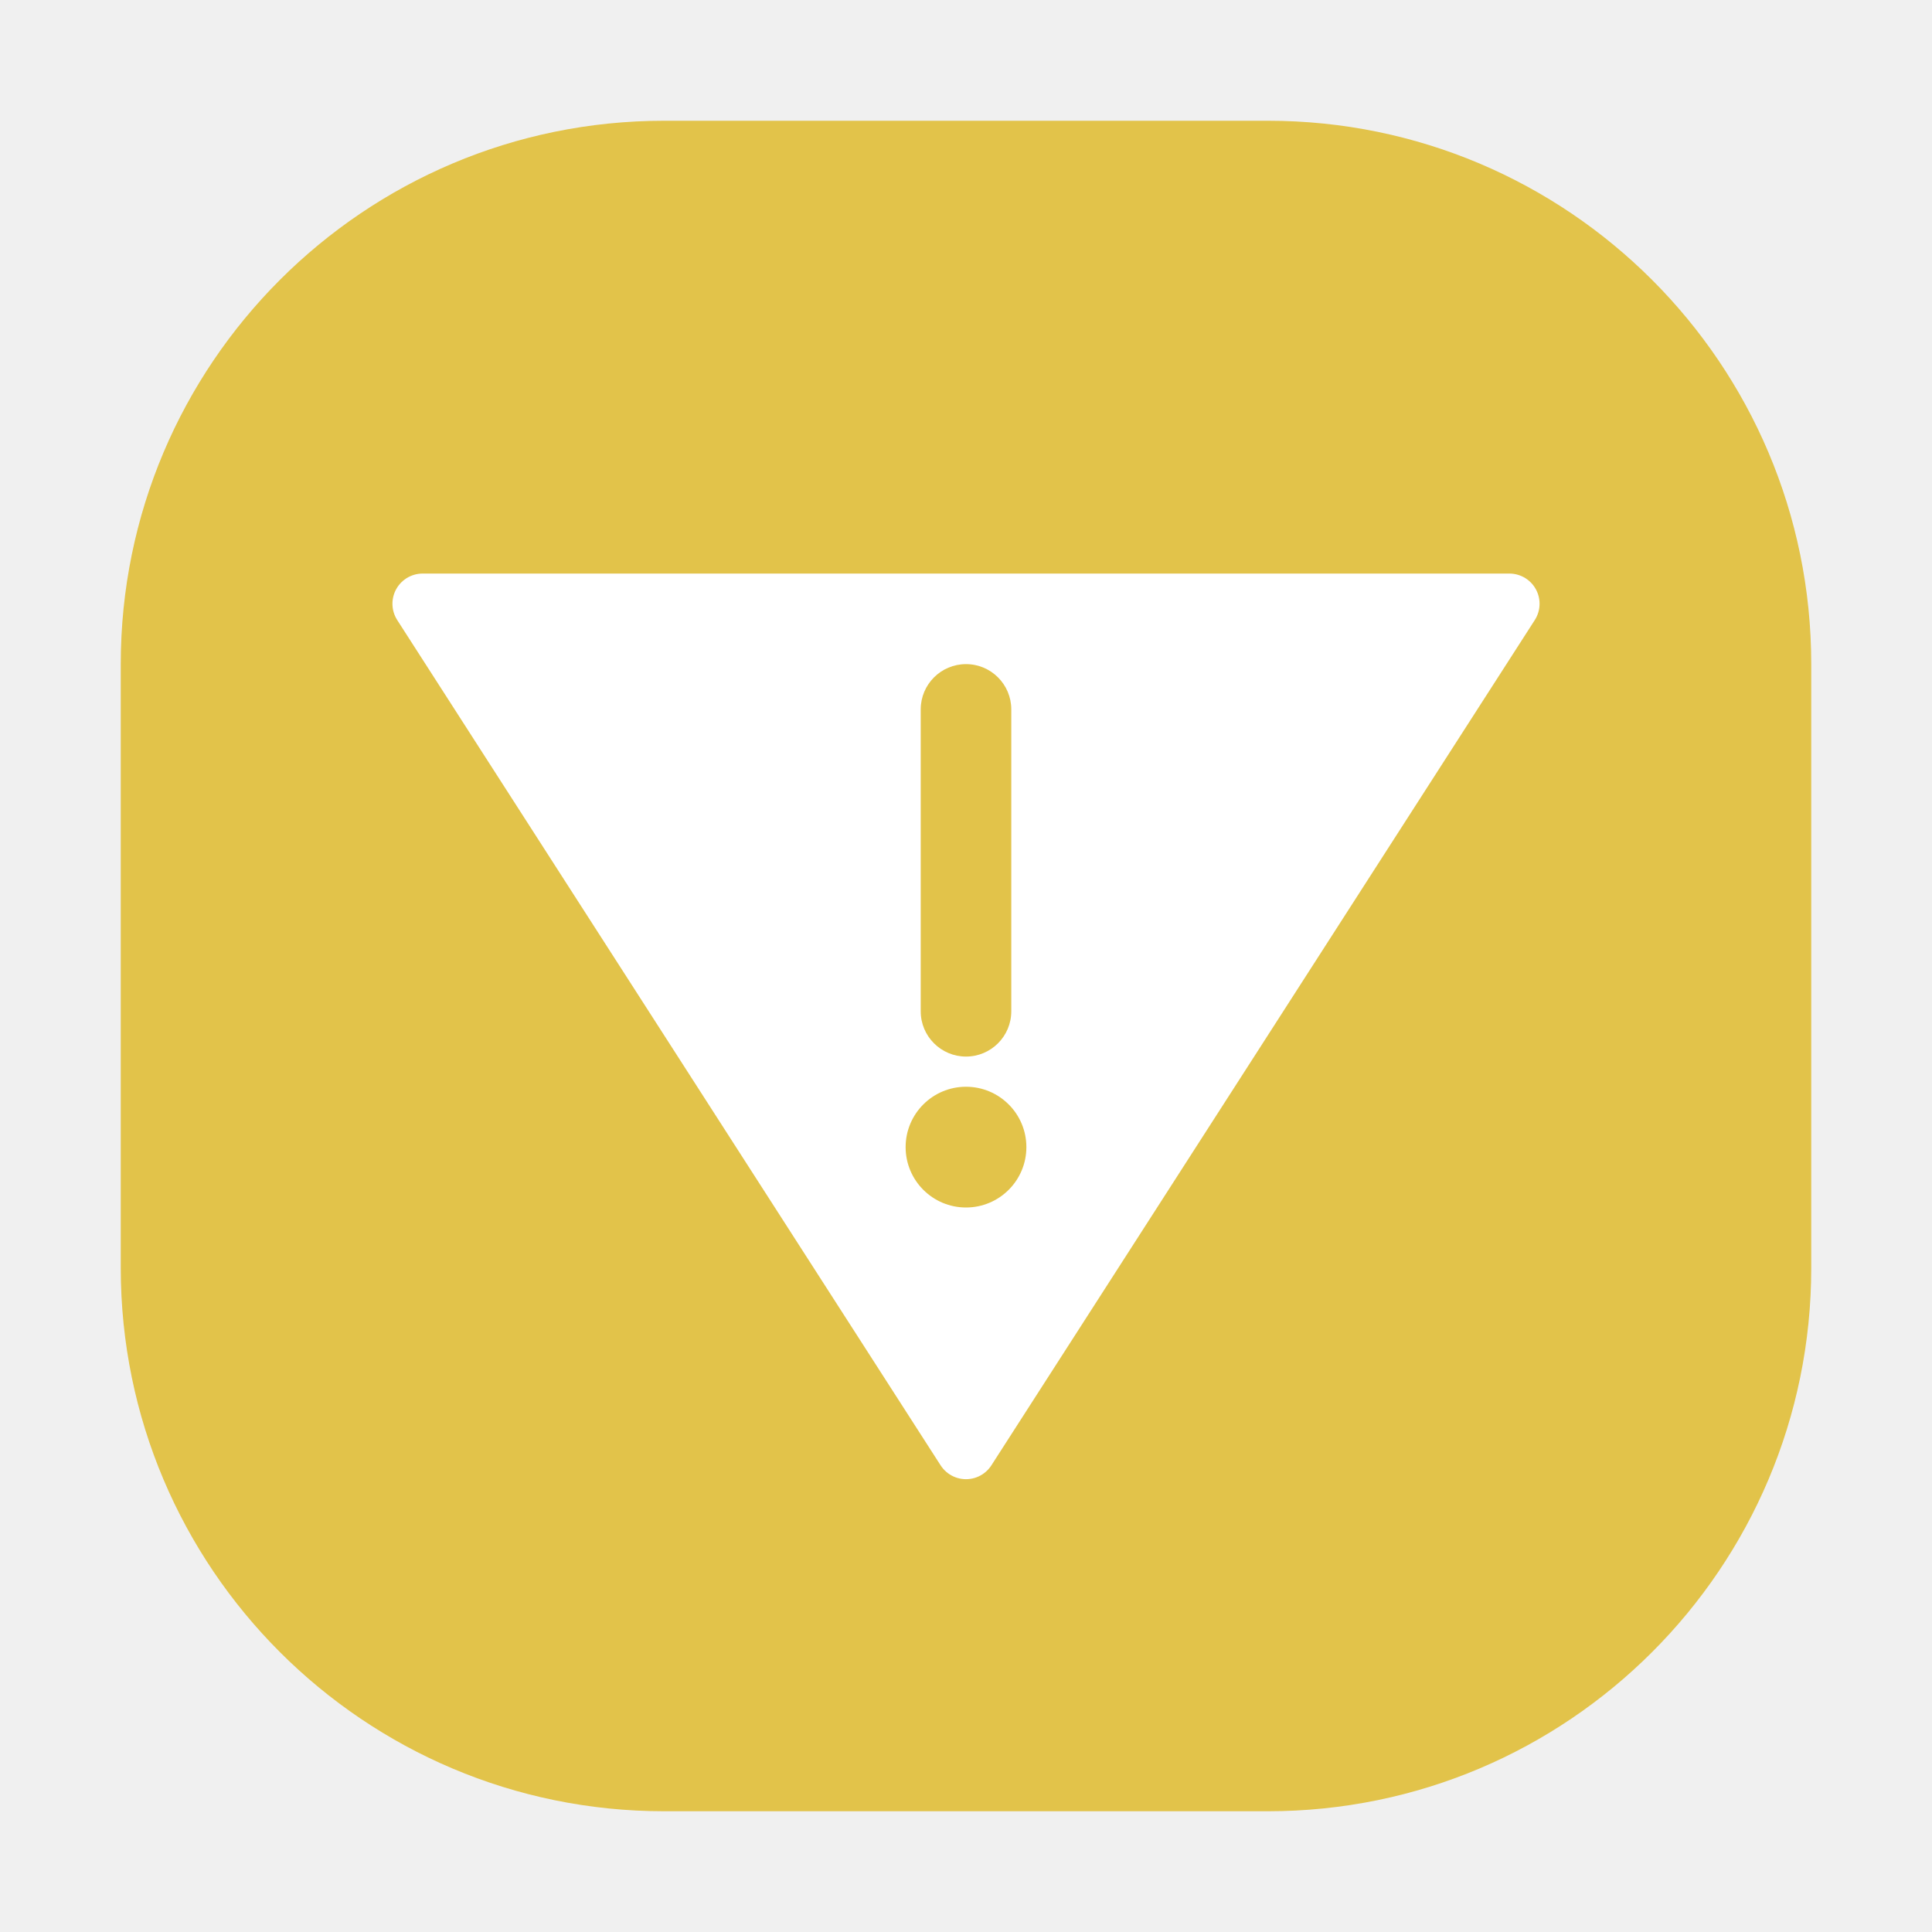
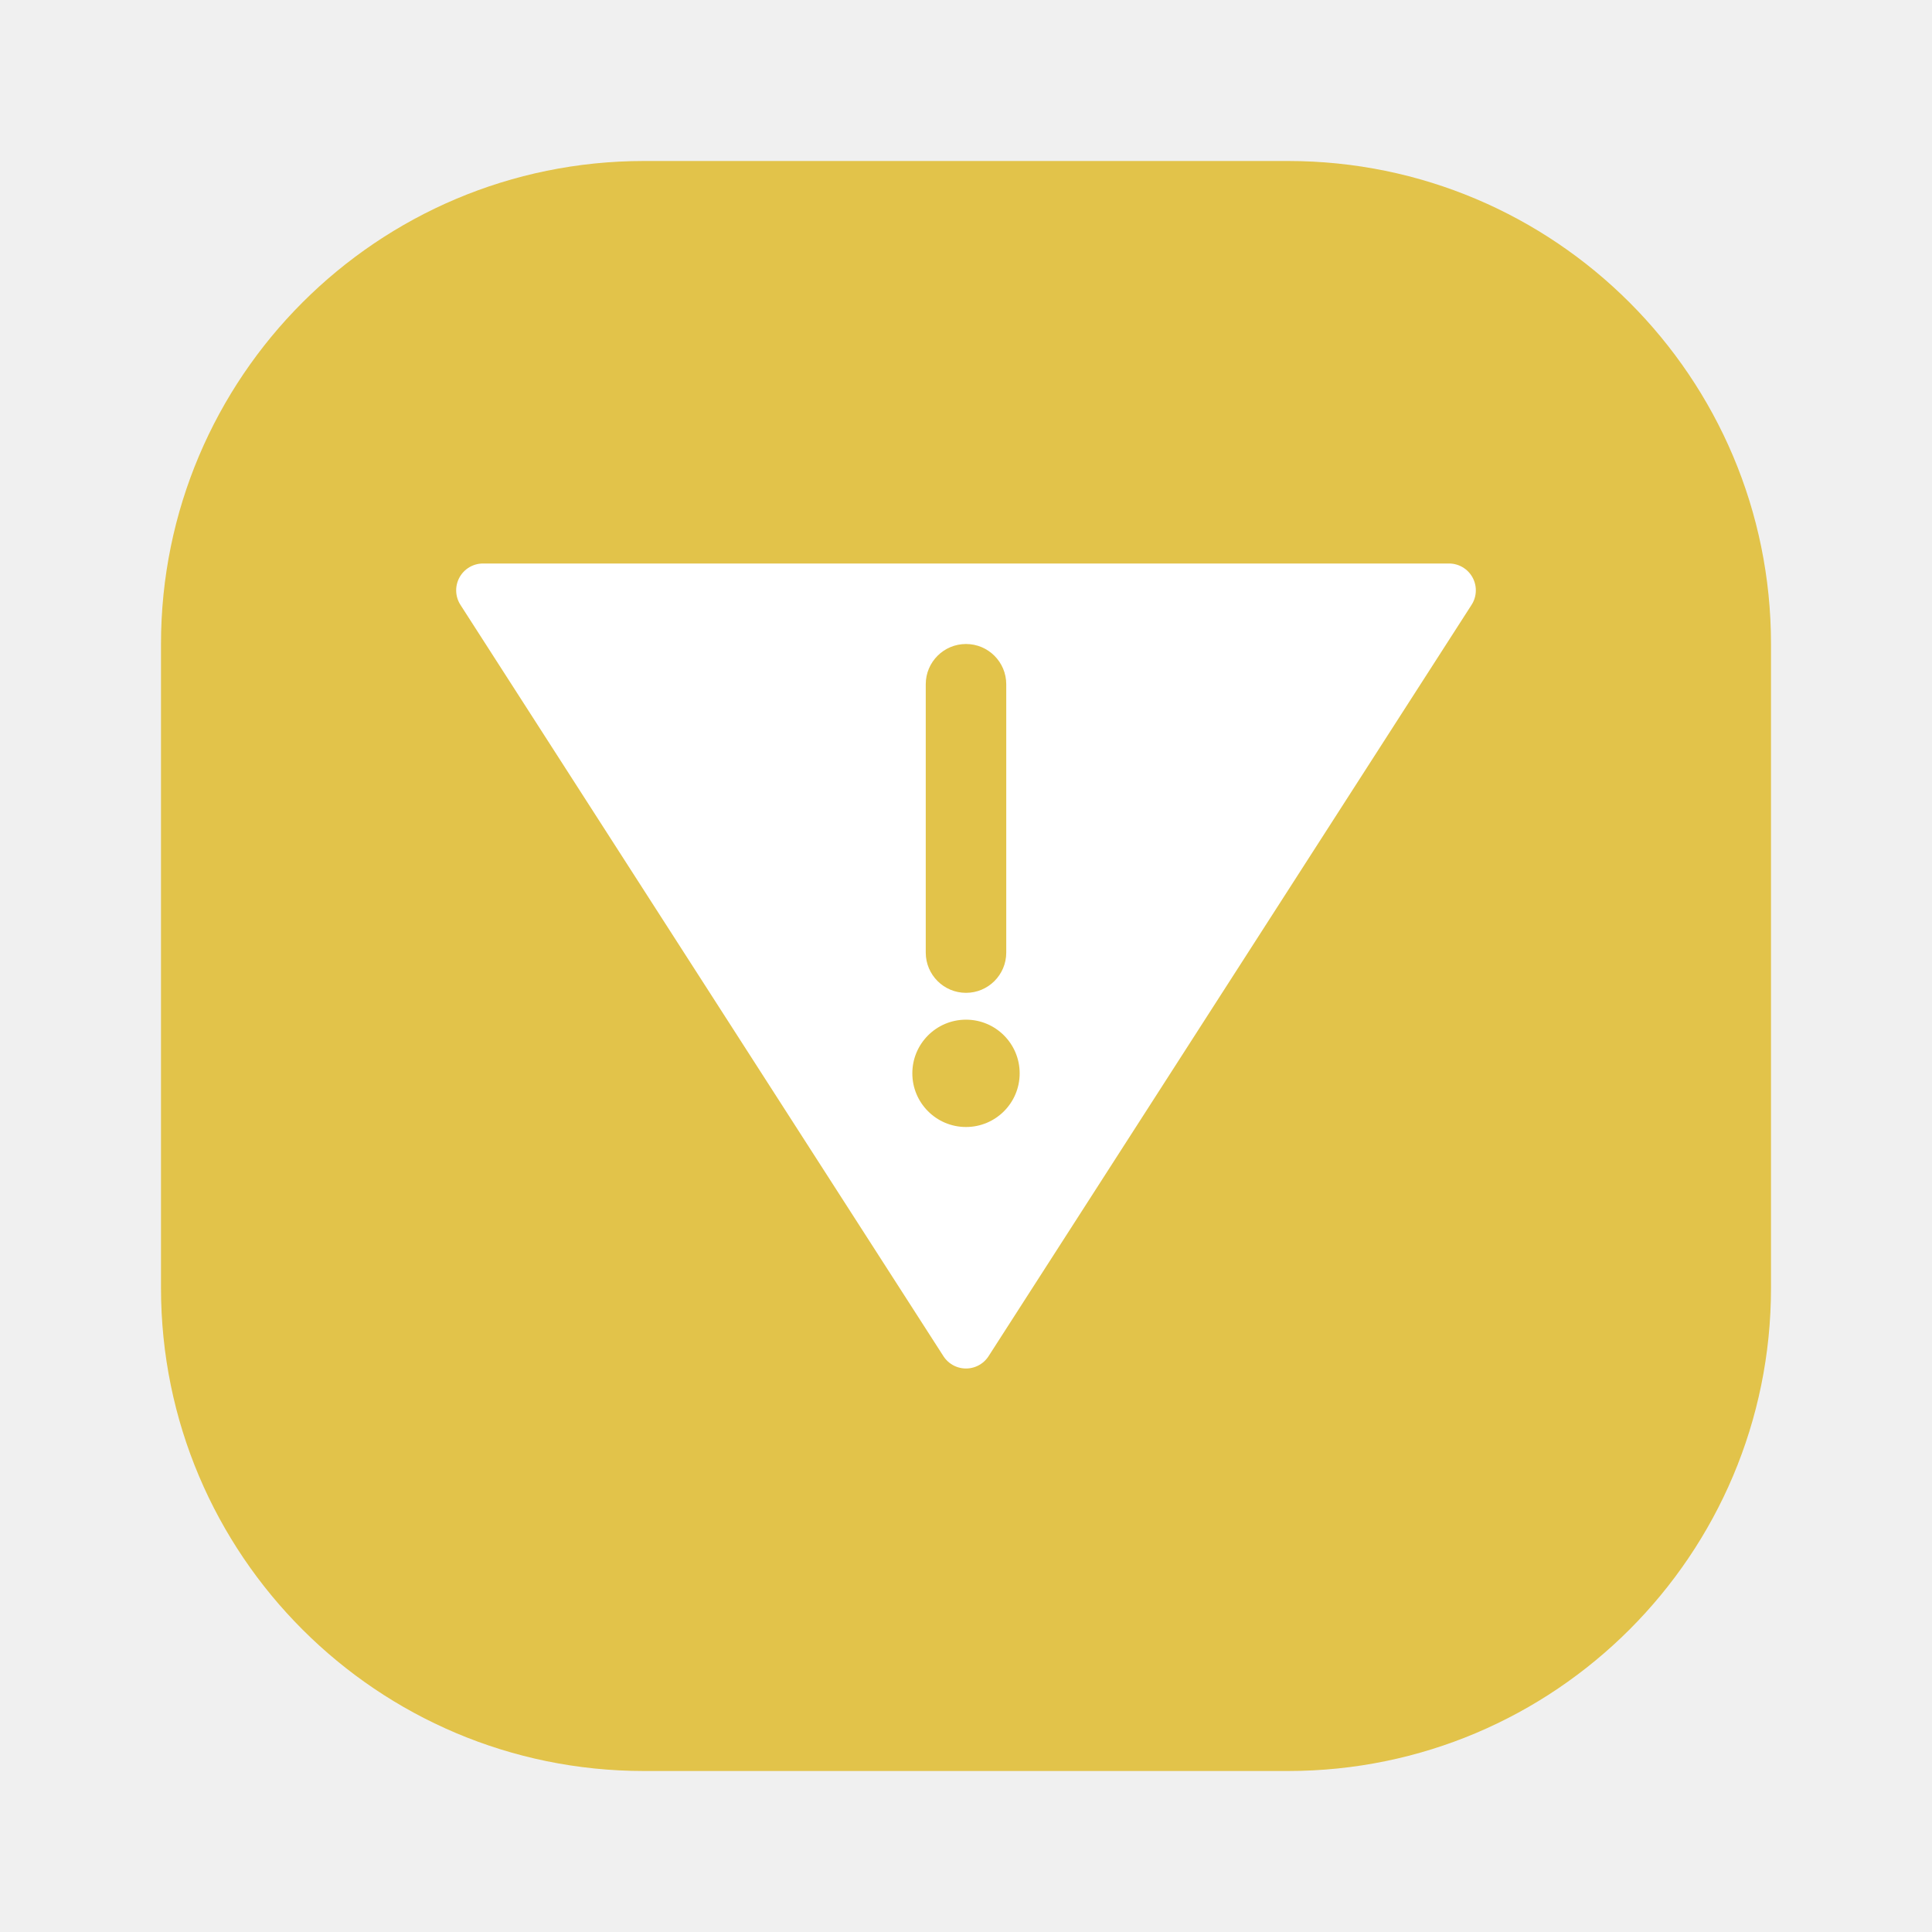
- <svg xmlns="http://www.w3.org/2000/svg" viewBox="0 0 64 64" width="64" height="64" style="color:#E2C34A">
-   <rect x="4" y="4" width="56" height="56" rx="18" fill="currentColor" />
-   <path d="M32 48 L50 20 H14 Z" fill="#ffffff" stroke="#ffffff" stroke-width="2" stroke-linejoin="round" />
-   <rect x="30.5" y="22" width="3" height="13" rx="1.5" fill="#E2C34A" />
-   <circle cx="32" cy="38" r="2" fill="#E2C34A" />
+ <svg xmlns="http://www.w3.org/2000/svg" viewBox="0 0 72 72" width="72" height="72" style="color:#E2C34A">
+   <rect x="6" y="6" width="60" height="60" rx="18" fill="currentColor" />
+   <path d="M36 50 L54 22 H18 Z" fill="#ffffff" stroke="#ffffff" stroke-width="2" stroke-linejoin="round" />
+   <rect x="34.5" y="24" width="3" height="13" rx="1.5" fill="#E2C34A" />
+   <circle cx="36" cy="40" r="2" fill="#E2C34A" />
</svg>
